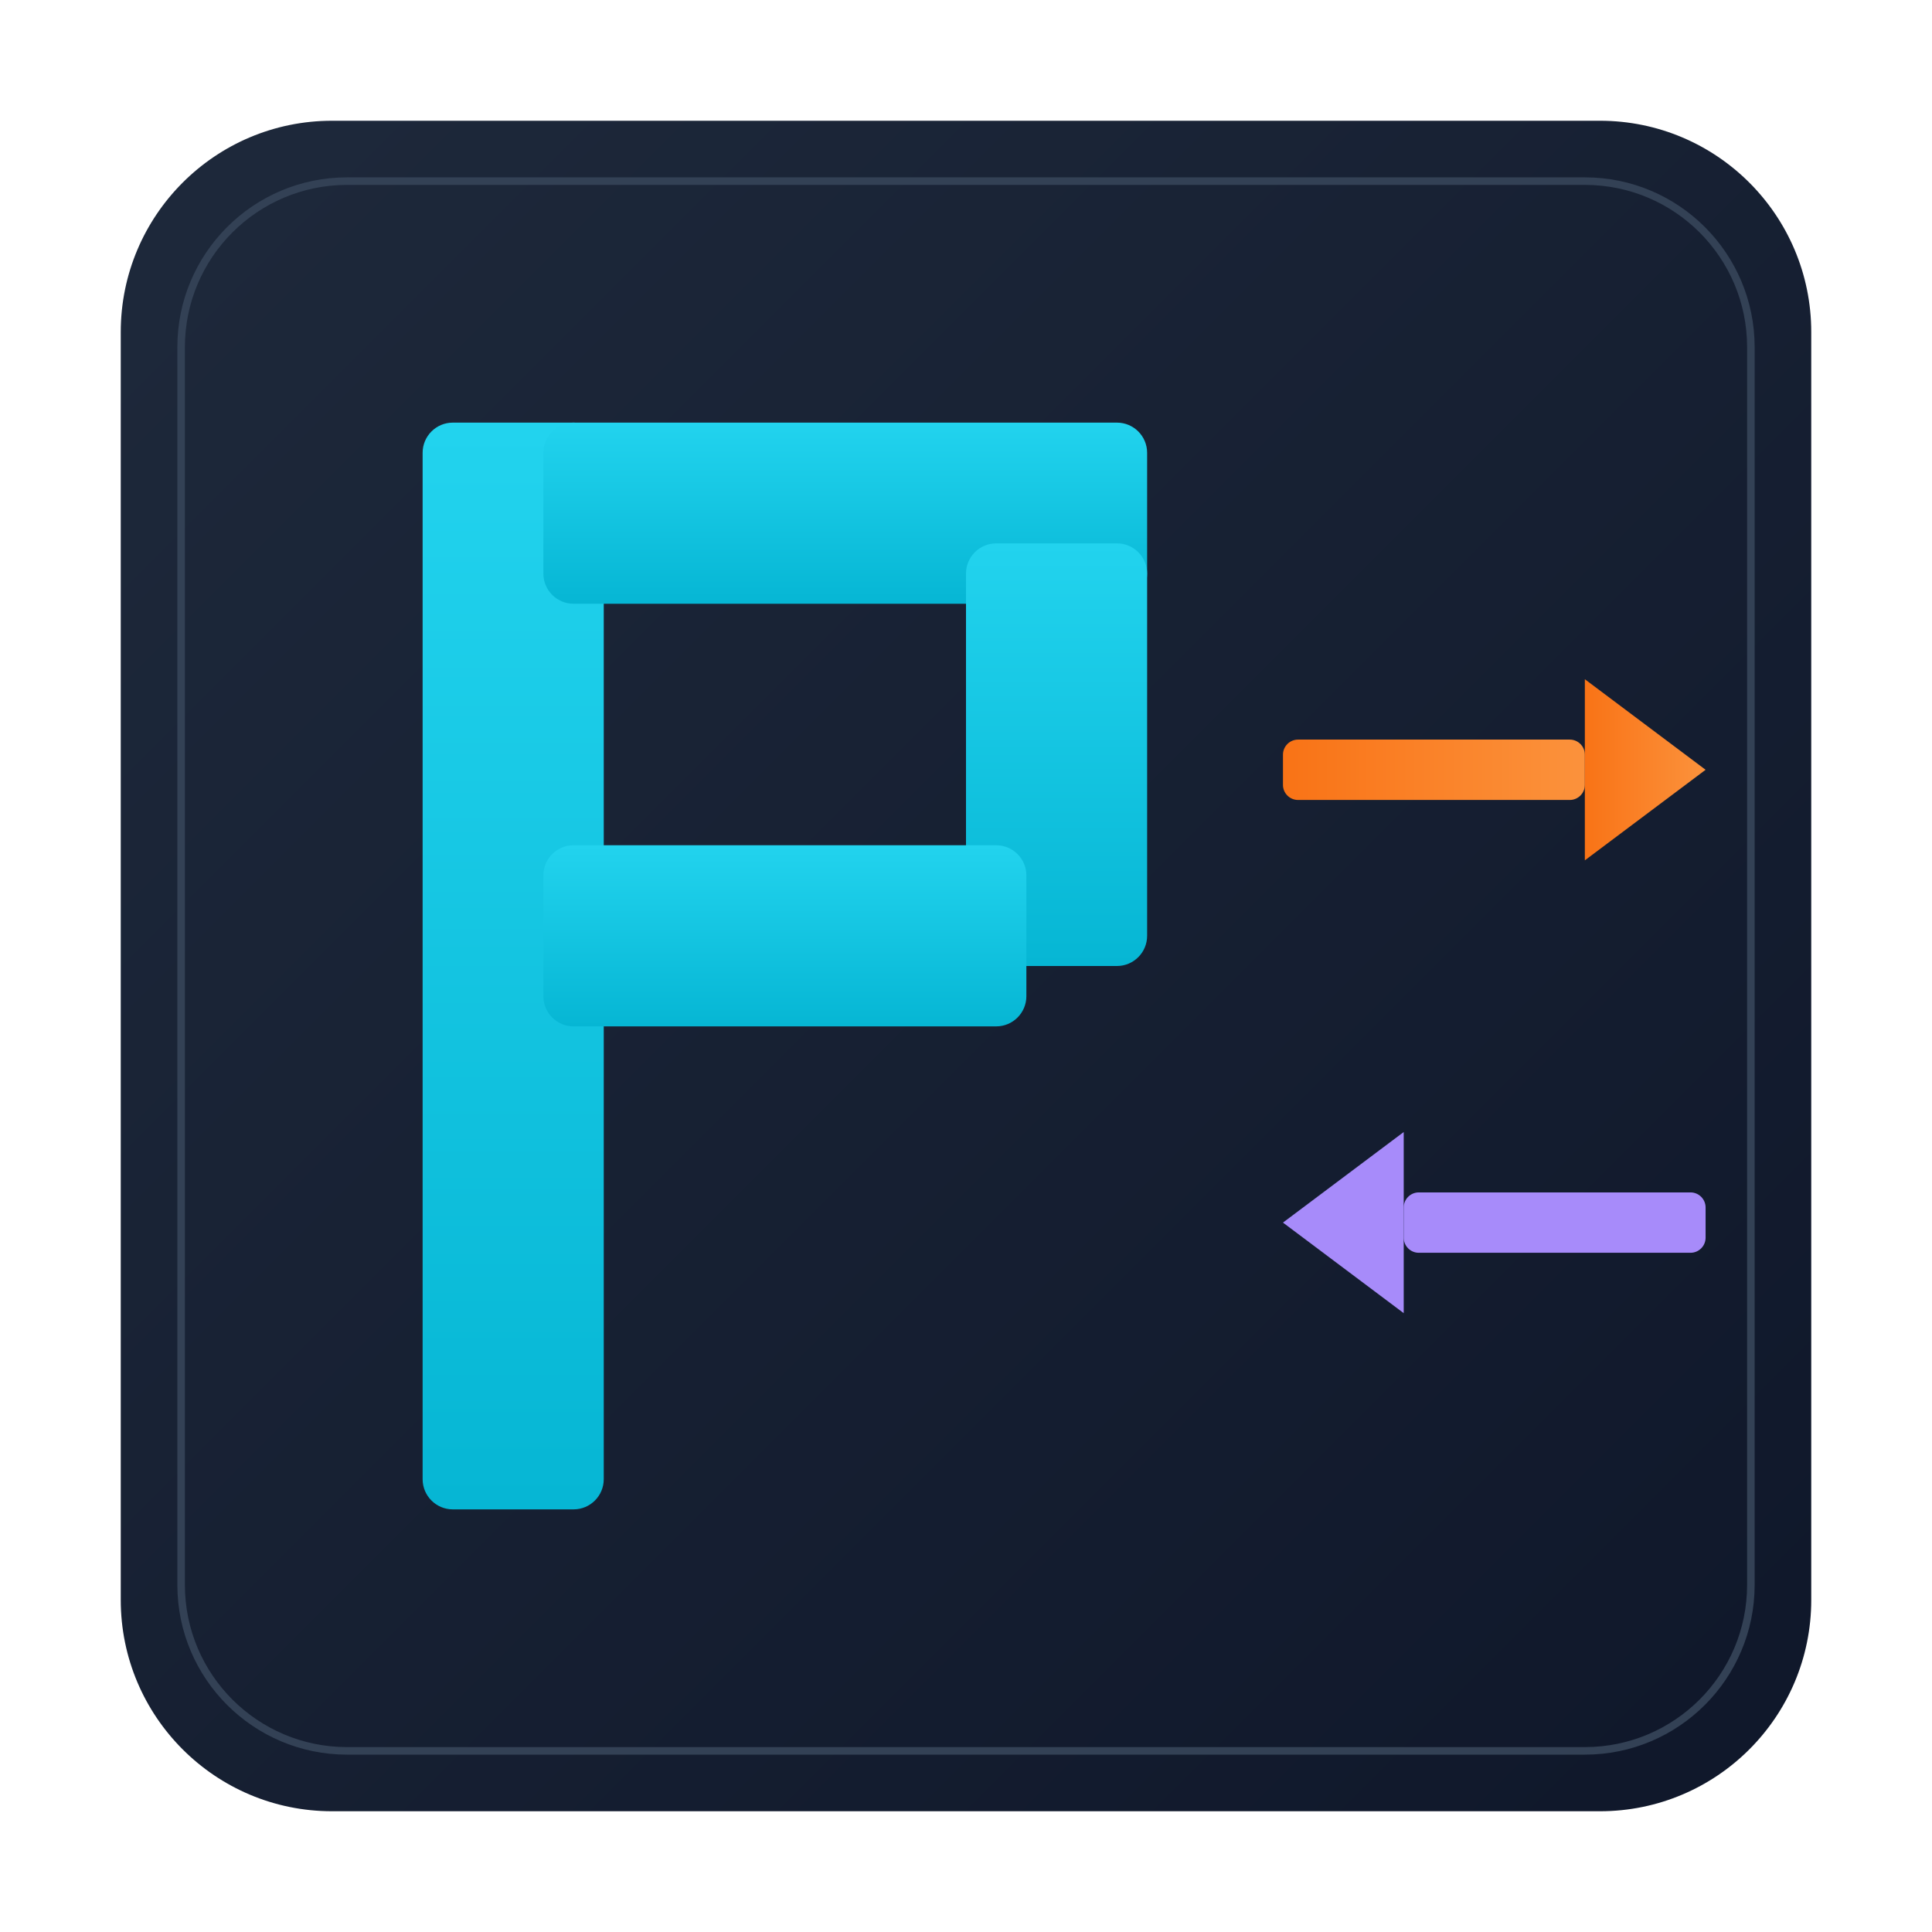
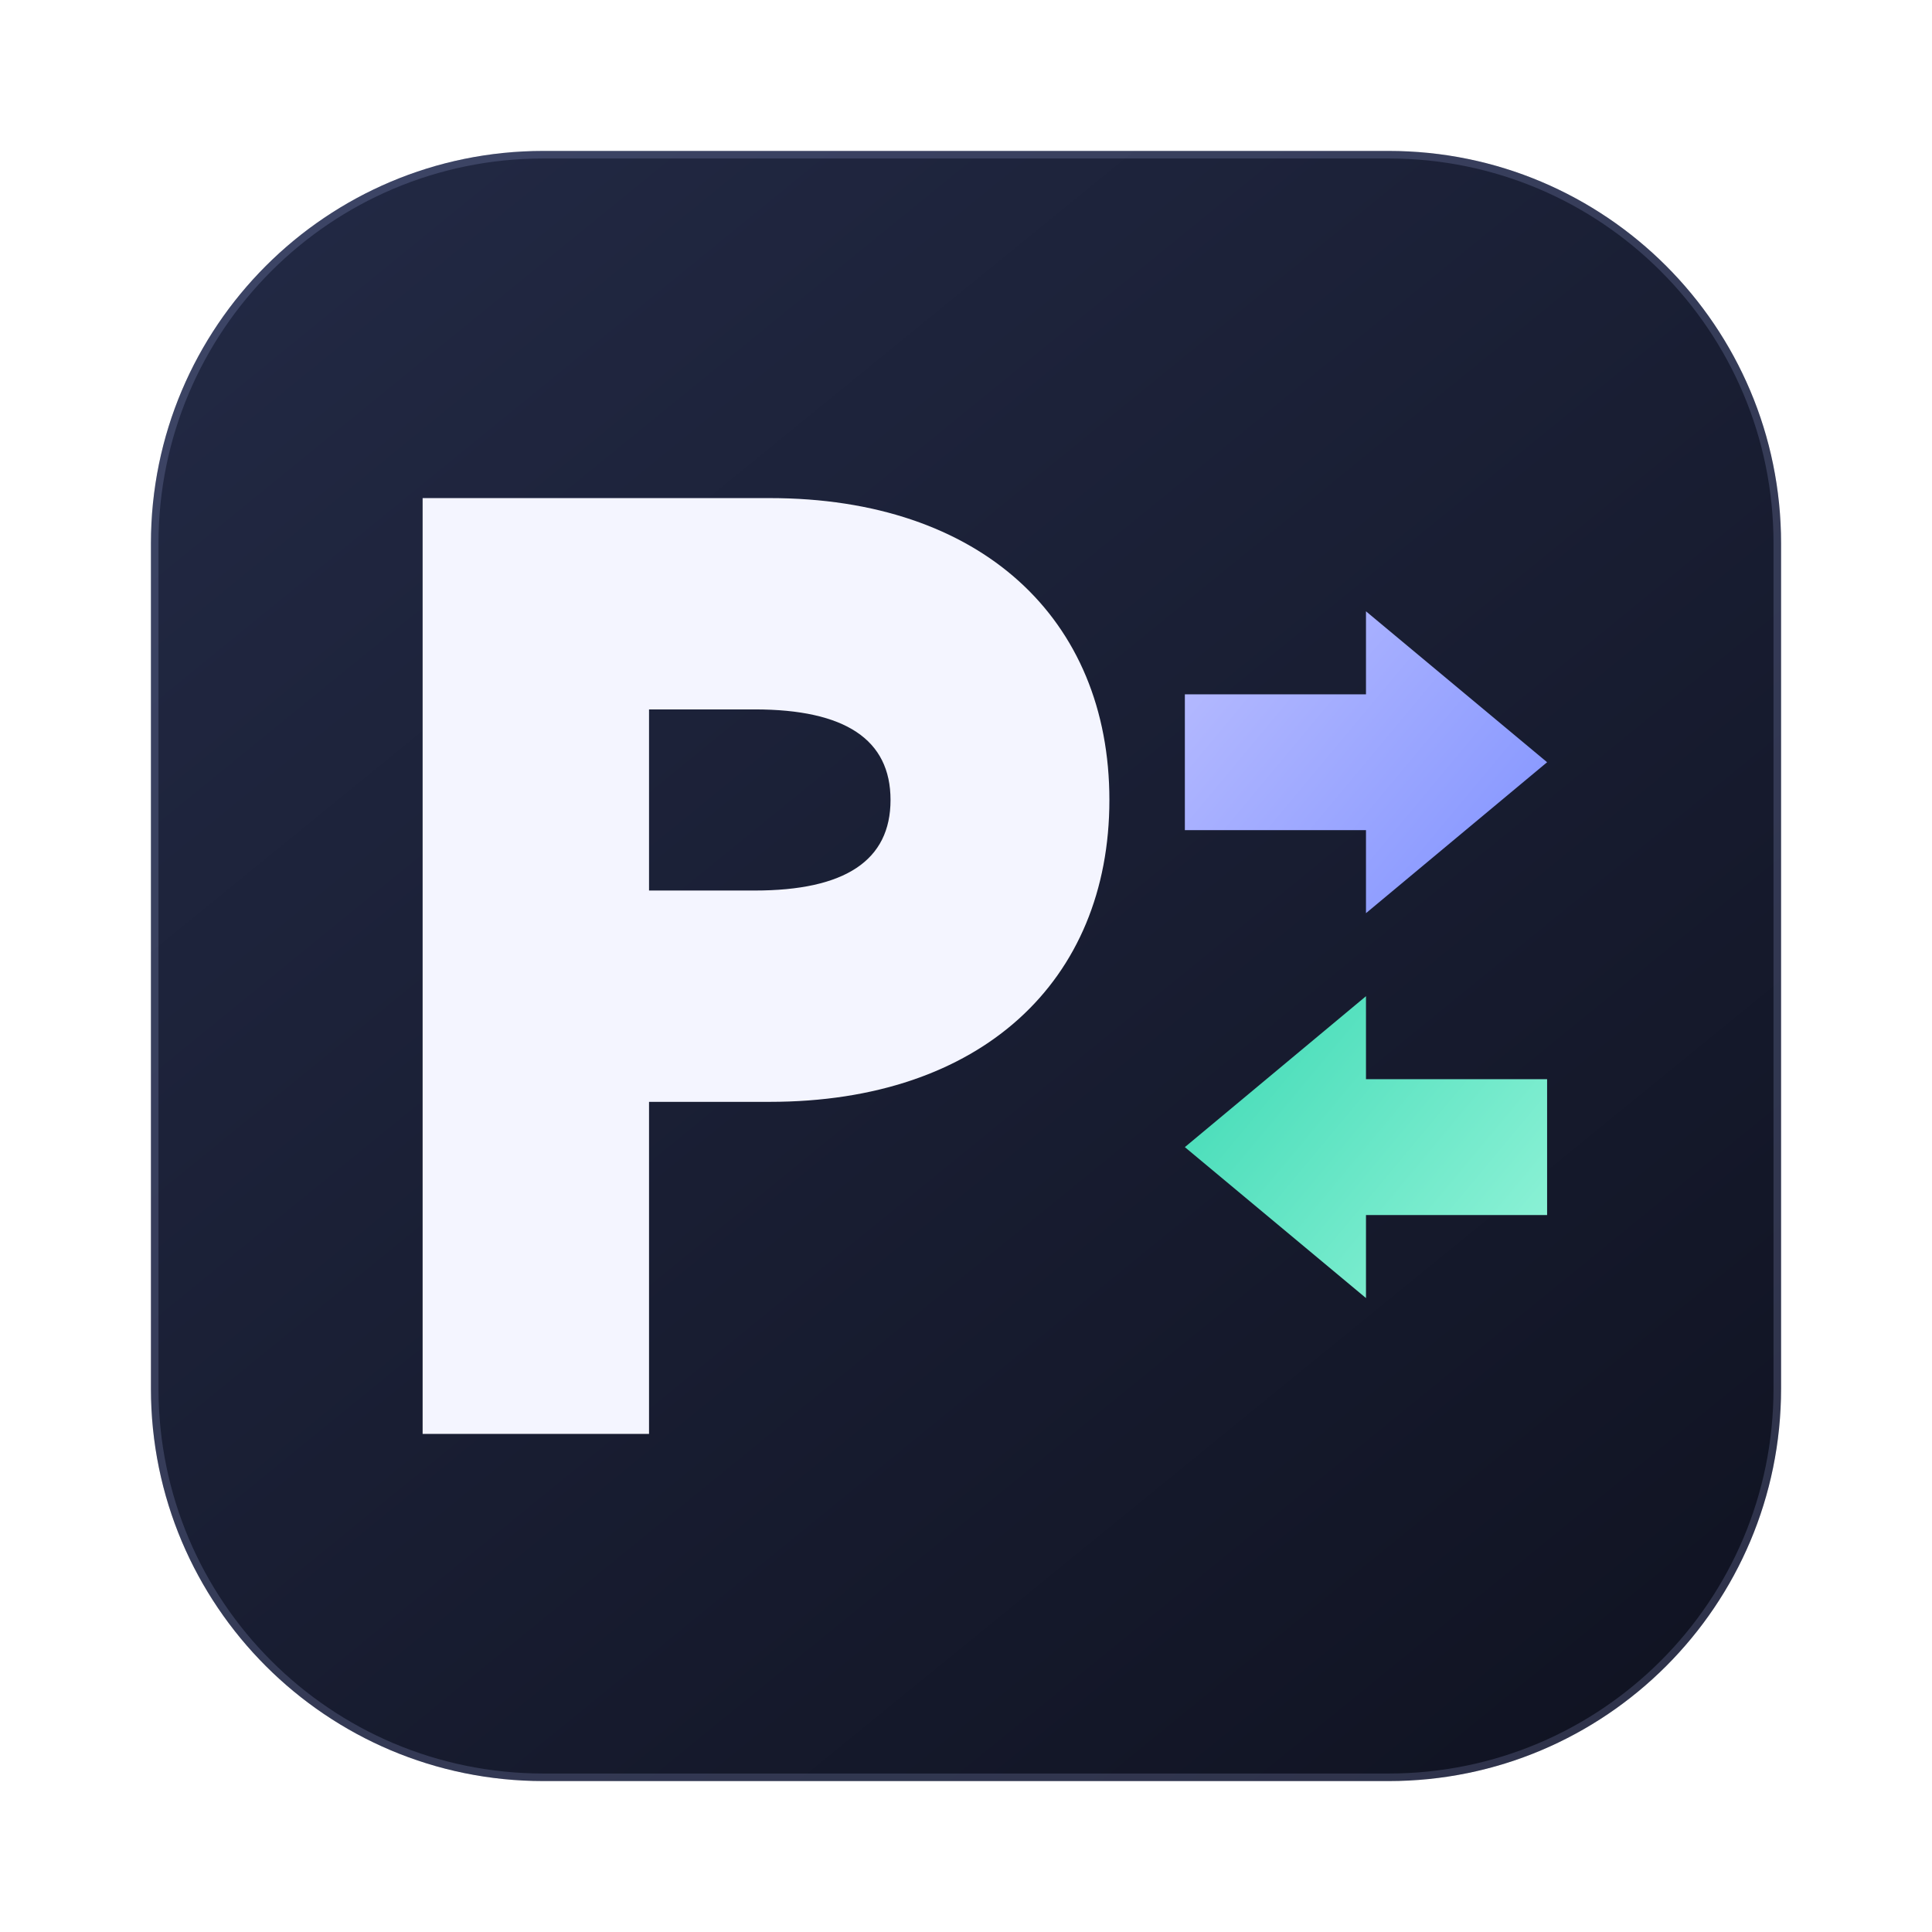
- <svg xmlns="http://www.w3.org/2000/svg" viewBox="0 0 512 512" width="512" height="512">
+ <svg xmlns="http://www.w3.org/2000/svg" width="1024" height="1024" viewBox="0 0 512 512" fill="none">
  <defs>
-     <linearGradient id="bgGrad" x1="0%" y1="0%" x2="100%" y2="100%">
-       <stop offset="0%" style="stop-color:#1e293b" />
-       <stop offset="100%" style="stop-color:#0f172a" />
+     <linearGradient id="tile" x1="80" y1="40" x2="432" y2="472" gradientUnits="userSpaceOnUse">
+       <stop stop-color="#222944" />
+       <stop offset="1" stop-color="#101322" />
    </linearGradient>
-     <linearGradient id="mainGrad" x1="0%" y1="0%" x2="0%" y2="100%">
-       <stop offset="0%" style="stop-color:#22d3ee" />
-       <stop offset="100%" style="stop-color:#06b6d4" />
+     <linearGradient id="request" x1="314" y1="162" x2="410" y2="242" gradientUnits="userSpaceOnUse">
+       <stop stop-color="#B9BDFF" />
+       <stop offset="1" stop-color="#8092FF" />
    </linearGradient>
-     <linearGradient id="arrowGrad" x1="0%" y1="0%" x2="100%" y2="0%">
-       <stop offset="0%" style="stop-color:#f97316" />
-       <stop offset="100%" style="stop-color:#fb923c" />
+     <linearGradient id="response" x1="314" y1="264" x2="410" y2="344" gradientUnits="userSpaceOnUse">
+       <stop stop-color="#3CD9B4" />
+       <stop offset="1" stop-color="#94F4D9" />
    </linearGradient>
  </defs>
-   <rect x="32" y="32" width="448" height="448" rx="56" ry="56" fill="url(#bgGrad)" />
-   <rect x="48" y="48" width="416" height="416" rx="44" ry="44" fill="none" stroke="#334155" stroke-width="2" />
-   <g transform="translate(112, 112)">
-     <rect x="0" y="0" width="48" height="288" rx="8" fill="url(#mainGrad)" />
-     <rect x="32" y="0" width="160" height="48" rx="8" fill="url(#mainGrad)" />
-     <rect x="144" y="32" width="48" height="112" rx="8" fill="url(#mainGrad)" />
-     <rect x="32" y="112" width="128" height="48" rx="8" fill="url(#mainGrad)" />
-   </g>
-   <g transform="translate(340, 180)">
-     <rect x="0" y="16" width="80" height="16" rx="4" fill="url(#arrowGrad)" />
-     <polygon points="80,0 80,48 112,24" fill="url(#arrowGrad)" />
-   </g>
-   <g transform="translate(340, 300)">
-     <polygon points="32,0 32,48 0,24" fill="#a78bfa" />
-     <rect x="32" y="16" width="80" height="16" rx="4" fill="#a78bfa" />
-   </g>
+   <rect x="40" y="40" width="432" height="432" rx="104" fill="url(#tile)" />
+   <rect x="41" y="41" width="430" height="430" rx="103" stroke="#BBC6FF" stroke-opacity=".18" stroke-width="2" />
+   <path d="M112 380V132H204C260 132 294 164 294 212C294 260 260 292 204 292H172V380H112ZM172 188V236H200C224 236 236 228 236 212C236 196 224 188 200 188H172Z" fill="#F4F5FF" fill-rule="evenodd" />
+   <path d="M314 184H362V162L410 202L362 242V220H314V184Z" fill="url(#request)" />
+   <path d="M410 286H362V264L314 304L362 344V322H410V286Z" fill="url(#response)" />
</svg>
